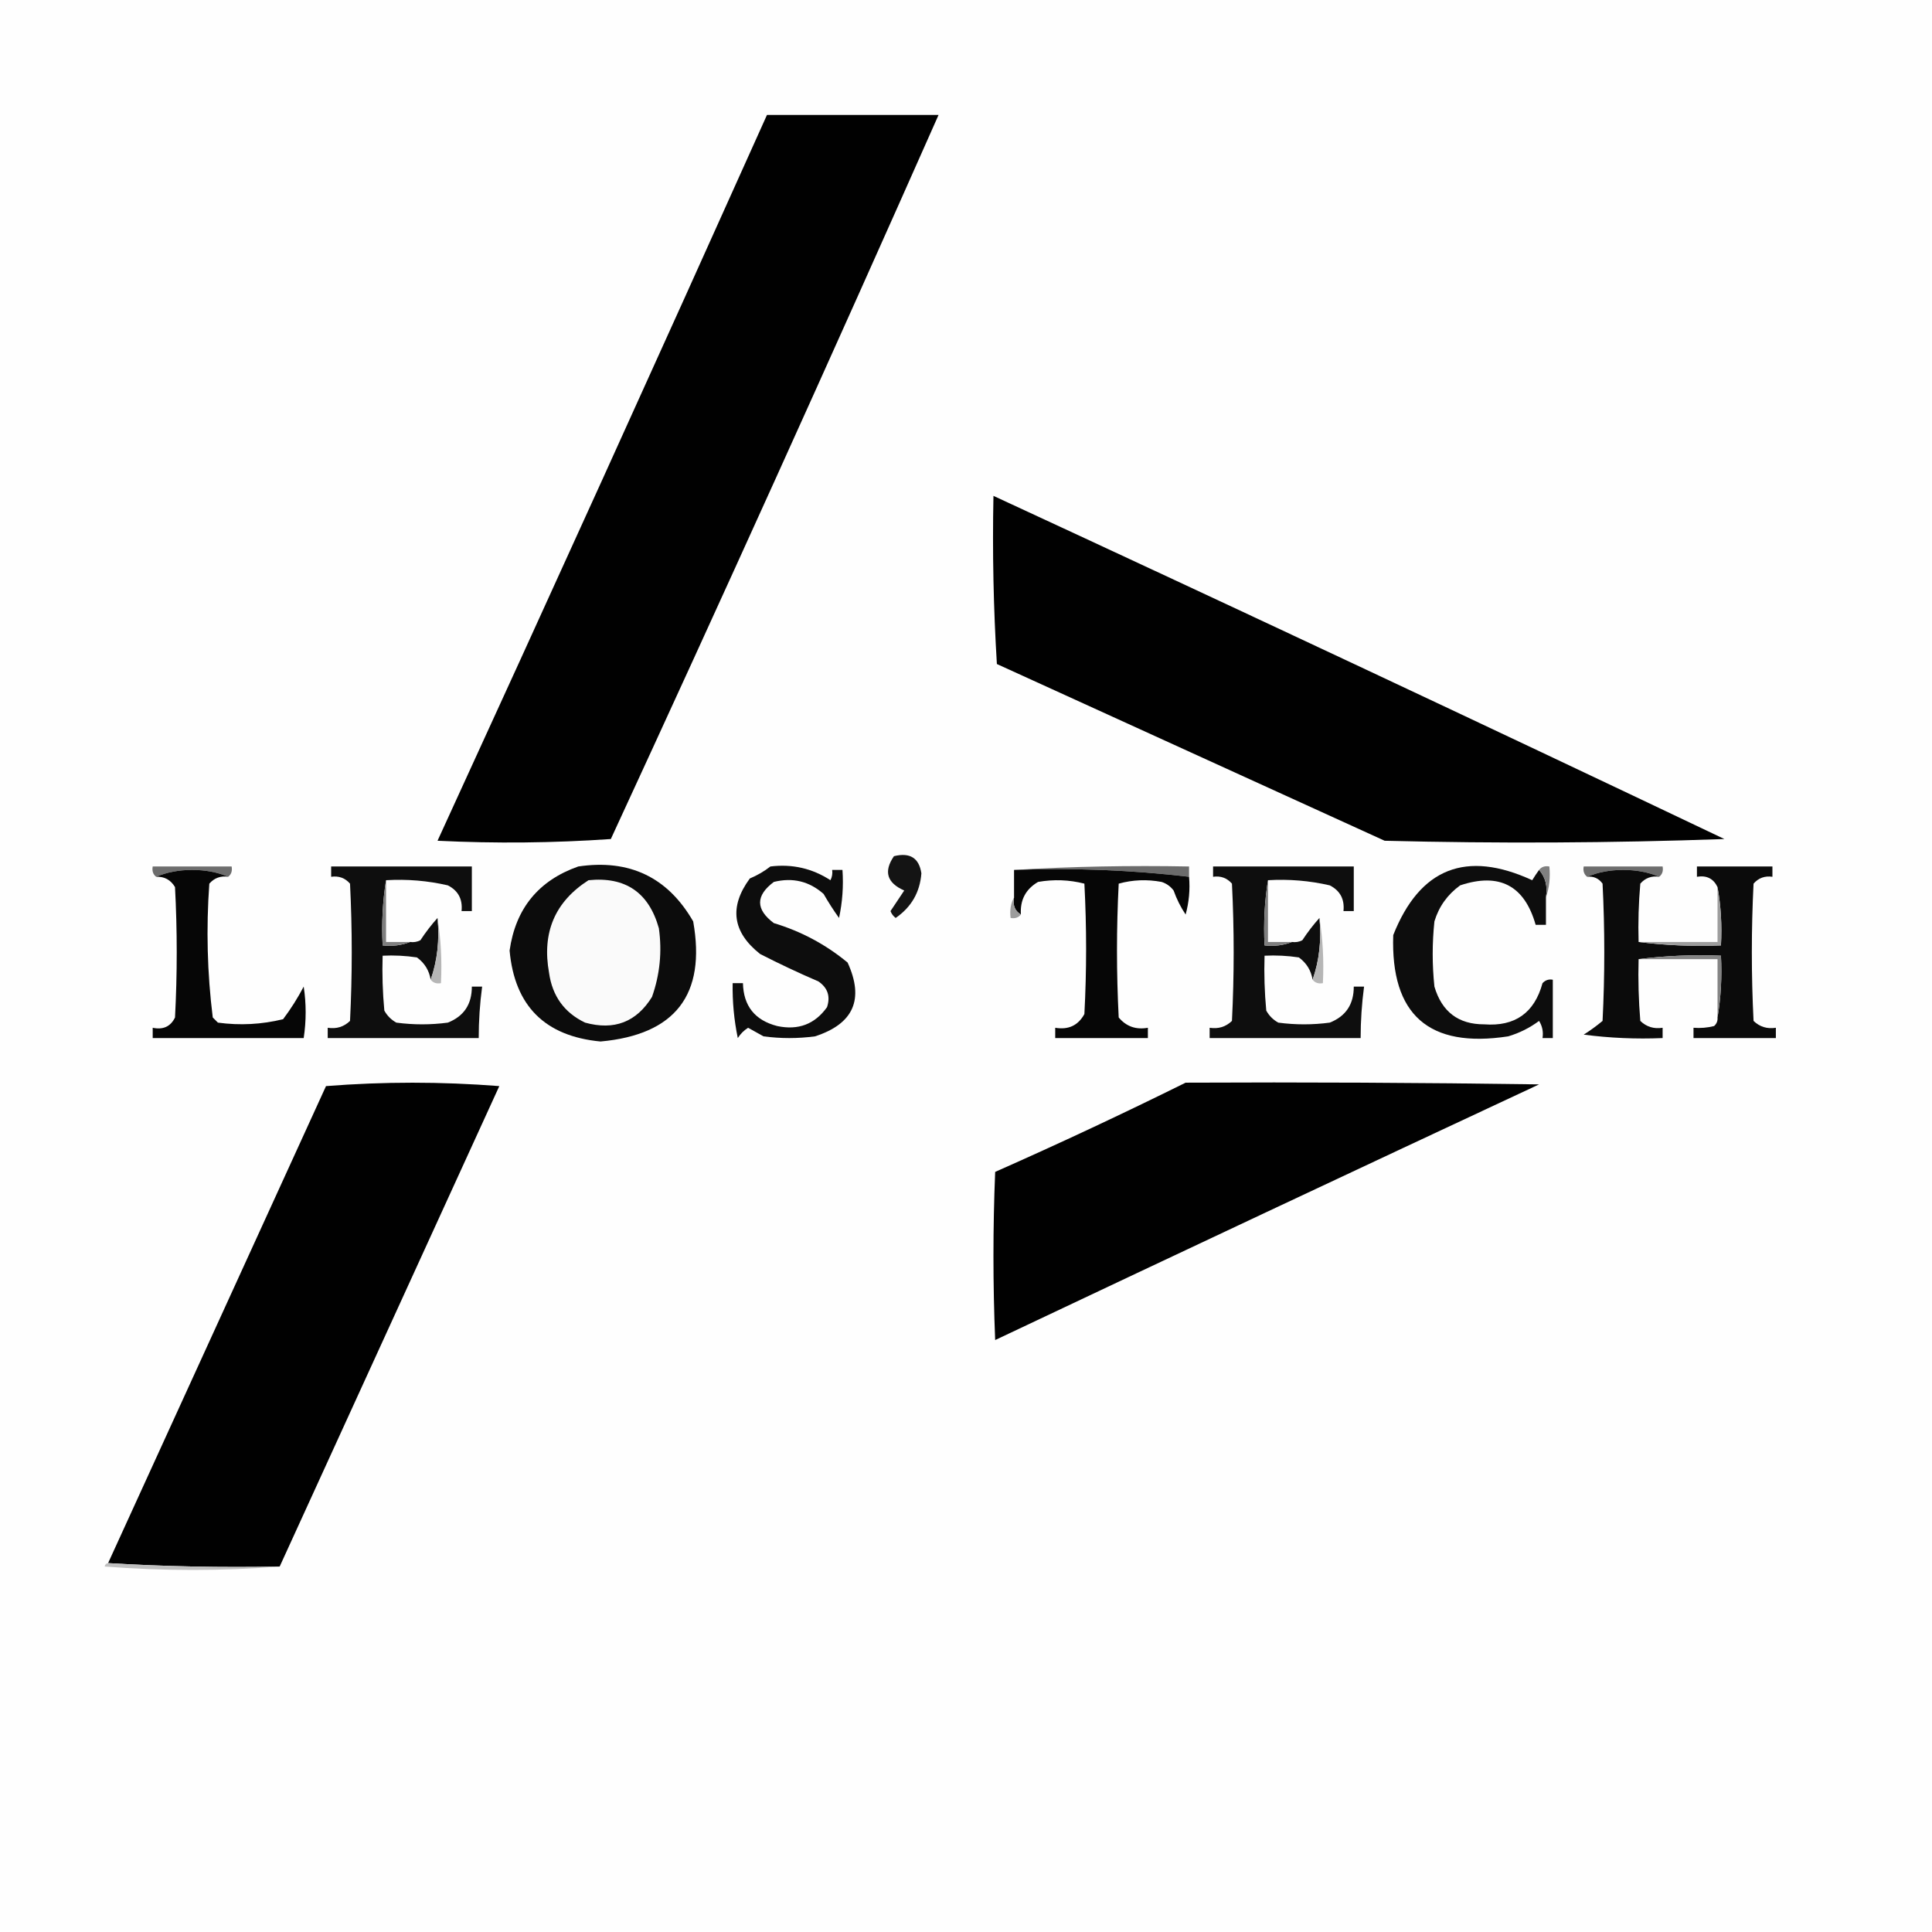
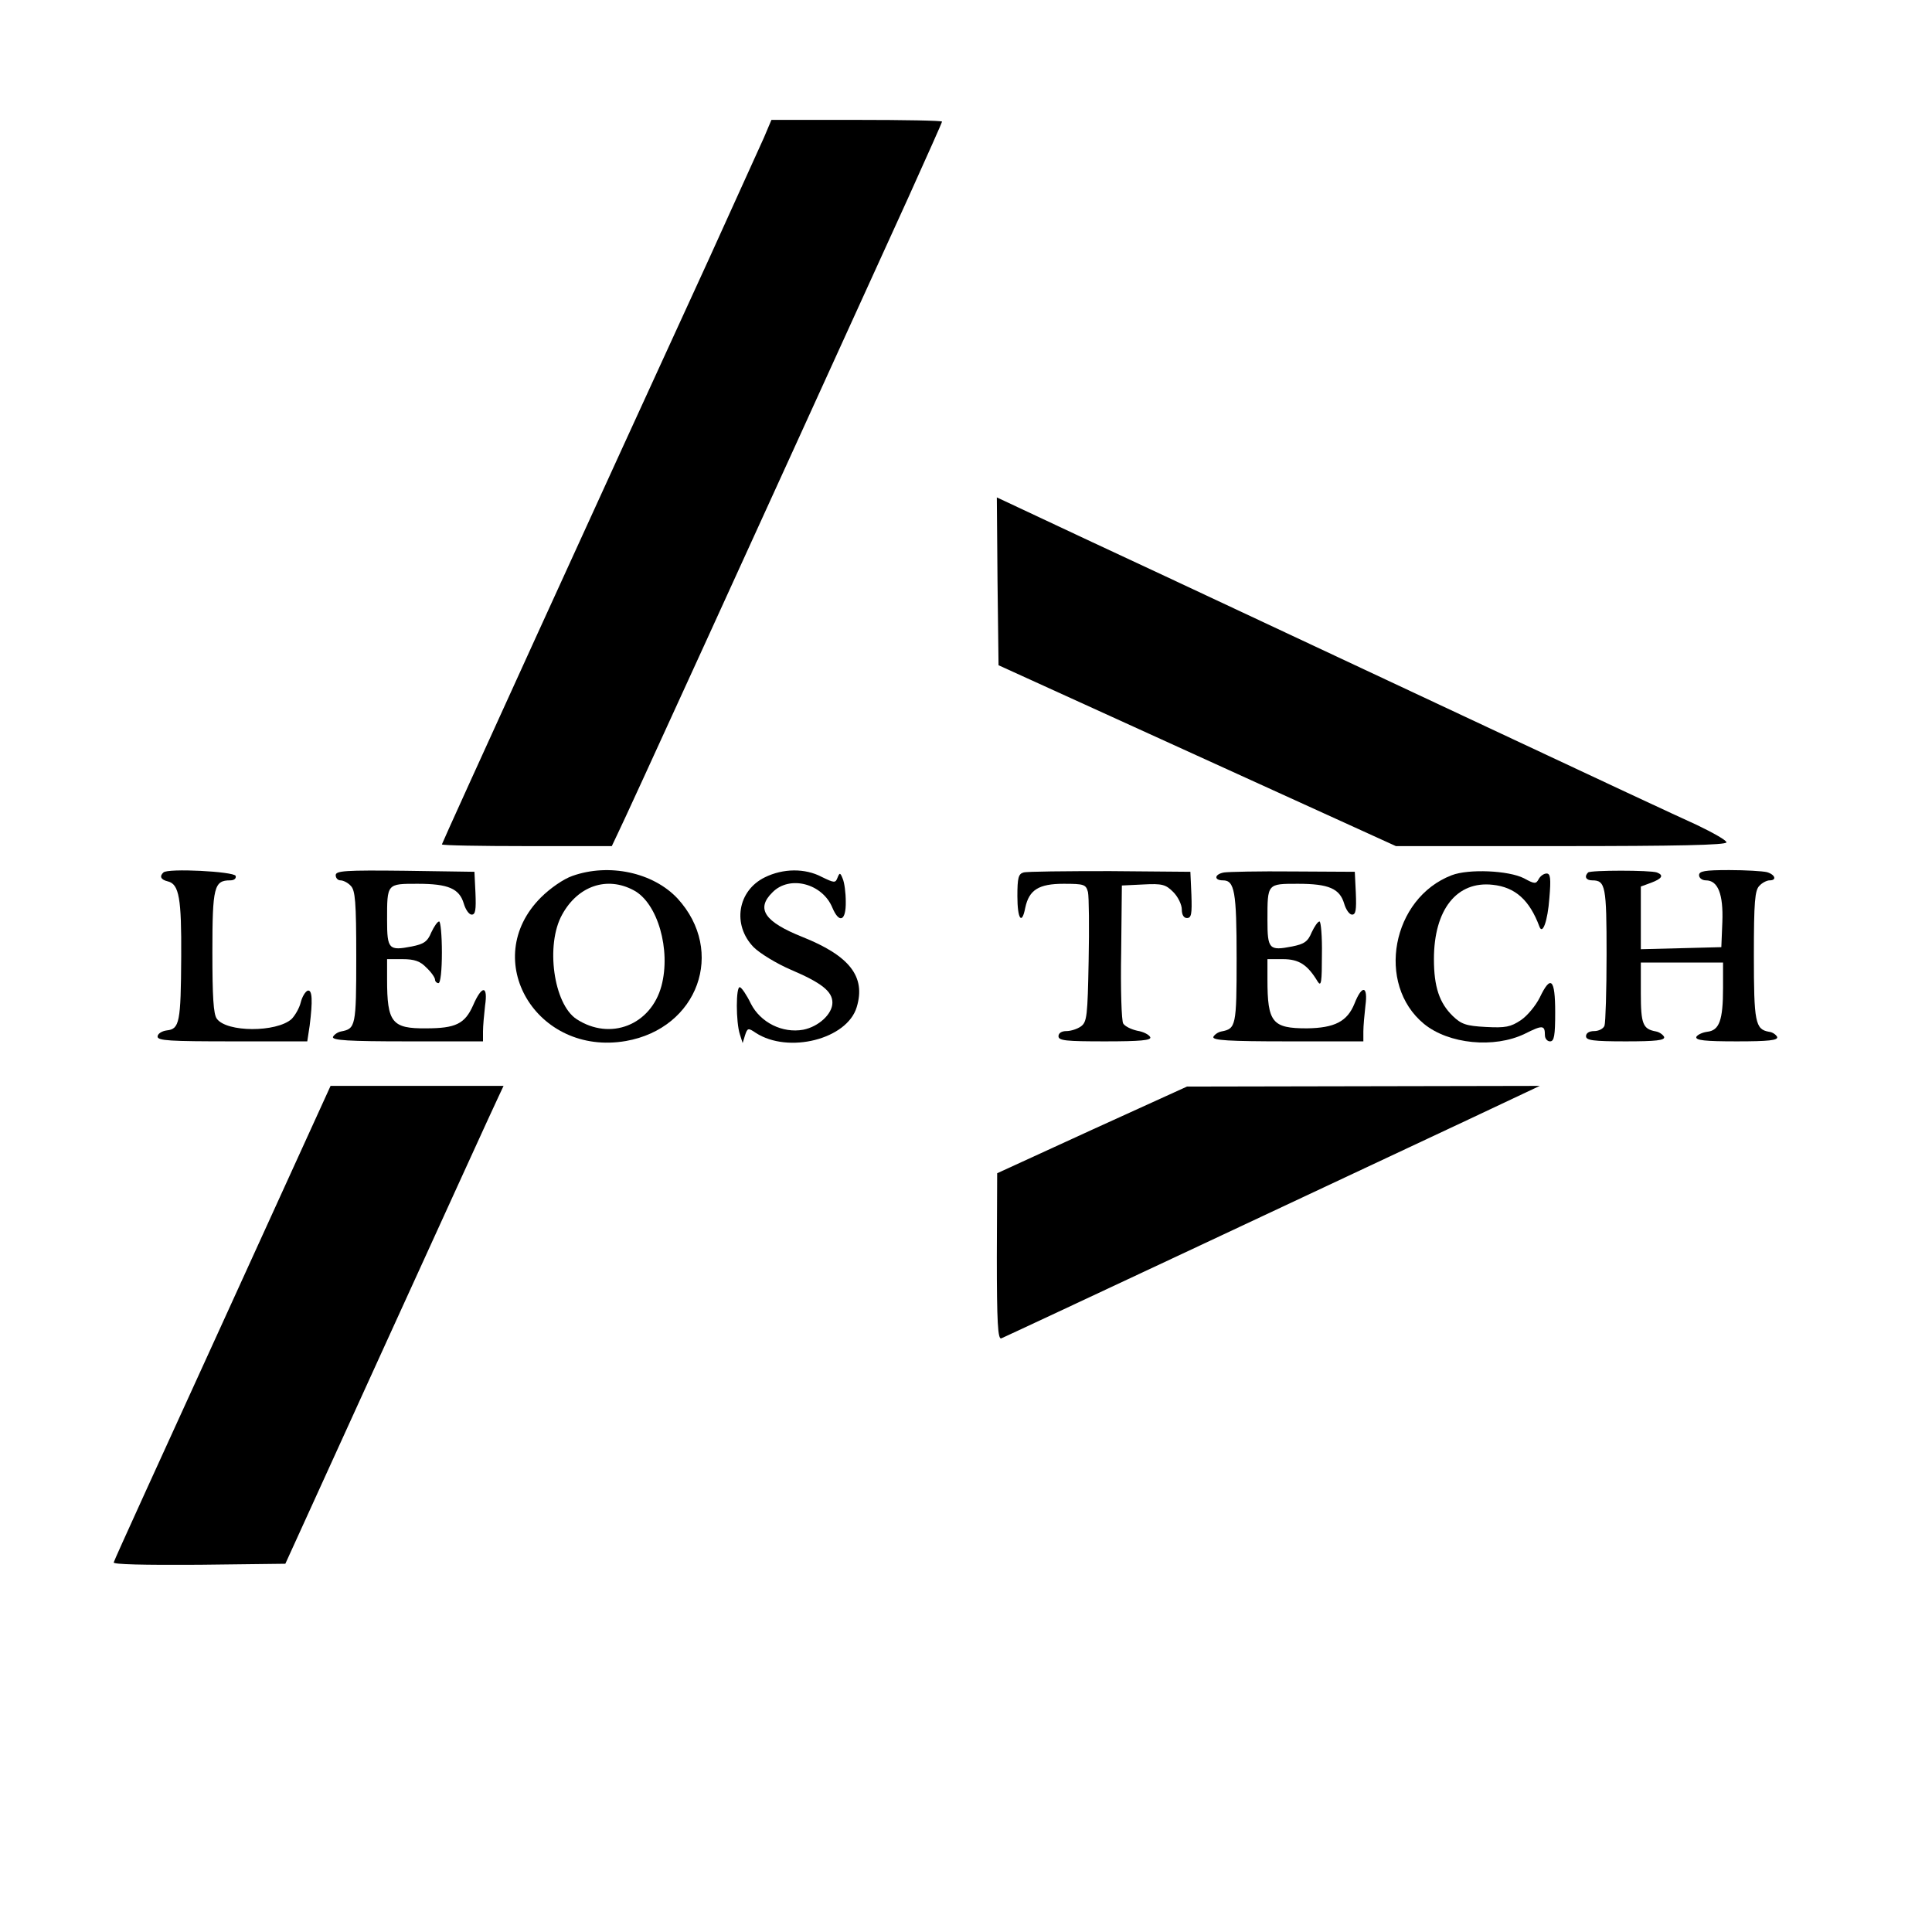
- <svg xmlns="http://www.w3.org/2000/svg" version="1.1" width="563px" height="563px" style="shape-rendering:geometricPrecision; text-rendering:geometricPrecision; image-rendering:optimizeQuality; fill-rule:evenodd; clip-rule:evenodd">
-   <g>
-     <path style="opacity:1" fill="#fefefe" d="M -0.5,-0.5 C 187.167,-0.5 374.833,-0.5 562.5,-0.5C 562.5,187.167 562.5,374.833 562.5,562.5C 374.833,562.5 187.167,562.5 -0.5,562.5C -0.5,374.833 -0.5,187.167 -0.5,-0.5 Z" />
-   </g>
-   <g>
-     <path style="opacity:1" fill="#010101" d="M 223.5,33.5 C 240.167,33.5 256.833,33.5 273.5,33.5C 242.233,104.038 210.399,174.372 178,244.5C 161.241,245.658 144.407,245.825 127.5,245C 159.792,174.619 191.792,104.119 223.5,33.5 Z" />
-   </g>
-   <g>
-     <path style="opacity:1" fill="#010101" d="M 289.5,144.5 C 360.681,177.449 431.681,210.782 502.5,244.5C 469.505,245.667 436.505,245.833 403.5,245C 365.833,227.833 328.167,210.667 290.5,193.5C 289.501,177.18 289.167,160.847 289.5,144.5 Z" />
-   </g>
-   <g>
-     <path style="opacity:1" fill="#141414" d="M 260.5,249.5 C 265.156,248.34 267.823,250.007 268.5,254.5C 268.072,260.022 265.572,264.355 261,267.5C 260.308,266.975 259.808,266.308 259.5,265.5C 260.833,263.5 262.167,261.5 263.5,259.5C 258.448,257.283 257.448,253.95 260.5,249.5 Z" />
-   </g>
-   <g>
-     <path style="opacity:1" fill="#6d6d6d" d="M 66.5,255.5 C 63.402,254.179 59.902,253.512 56,253.5C 52.098,253.512 48.598,254.179 45.5,255.5C 44.596,254.791 44.263,253.791 44.5,252.5C 52.167,252.5 59.833,252.5 67.5,252.5C 67.737,253.791 67.404,254.791 66.5,255.5 Z" />
-   </g>
-   <g>
-     <path style="opacity:1" fill="#0c0c0c" d="M 168.5,252.5 C 183.408,250.289 194.575,255.623 202,268.5C 205.802,289.857 196.802,301.523 175,303.5C 158.796,301.962 149.962,293.129 148.5,277C 150.245,264.76 156.912,256.593 168.5,252.5 Z" />
-   </g>
-   <g>
-     <path style="opacity:1" fill="#0d0d0d" d="M 224.5,252.5 C 230.852,251.715 236.686,253.048 242,256.5C 242.483,255.552 242.649,254.552 242.5,253.5C 243.5,253.5 244.5,253.5 245.5,253.5C 245.827,258.214 245.493,262.88 244.5,267.5C 242.915,265.294 241.415,262.961 240,260.5C 235.827,256.809 230.993,255.642 225.5,257C 220.167,261 220.167,265 225.5,269C 233.478,271.404 240.645,275.238 247,280.5C 251.9,291.202 248.733,298.368 237.5,302C 232.5,302.667 227.5,302.667 222.5,302C 220.99,301.15 219.49,300.317 218,299.5C 216.779,300.272 215.779,301.272 215,302.5C 213.905,297.22 213.405,291.887 213.5,286.5C 214.5,286.5 215.5,286.5 216.5,286.5C 216.657,293.161 219.99,297.328 226.5,299C 232.624,300.296 237.457,298.462 241,293.5C 242.041,290.364 241.207,287.864 238.5,286C 232.748,283.526 227.081,280.86 221.5,278C 213.42,271.613 212.42,264.279 218.5,256C 220.727,255.059 222.727,253.892 224.5,252.5 Z" />
-   </g>
-   <g>
-     <path style="opacity:1" fill="#6b6b6b" d="M 295.5,253.5 C 312.325,252.503 329.325,252.17 346.5,252.5C 346.5,253.5 346.5,254.5 346.5,255.5C 329.738,253.536 312.738,252.87 295.5,253.5 Z" />
-   </g>
-   <g>
-     <path style="opacity:1" fill="#0d0d0d" d="M 448.5,253.5 C 450.369,255.635 451.036,258.302 450.5,261.5C 450.5,264.167 450.5,266.833 450.5,269.5C 449.5,269.5 448.5,269.5 447.5,269.5C 444.248,258.04 436.915,254.206 425.5,258C 421.806,260.687 419.306,264.187 418,268.5C 417.333,274.833 417.333,281.167 418,287.5C 420.167,294.849 425,298.516 432.5,298.5C 441.468,299.182 447.134,295.182 449.5,286.5C 450.325,285.614 451.325,285.281 452.5,285.5C 452.5,291.167 452.5,296.833 452.5,302.5C 451.5,302.5 450.5,302.5 449.5,302.5C 449.785,300.712 449.452,299.045 448.5,297.5C 445.779,299.527 442.779,301.027 439.5,302C 416.385,305.545 405.218,295.712 406,272.5C 413.739,252.97 427.239,247.637 446.5,256.5C 447.176,255.398 447.842,254.398 448.5,253.5 Z" />
-   </g>
-   <g>
-     <path style="opacity:1" fill="#6d6d6d" d="M 483.5,255.5 C 480.402,254.179 476.902,253.512 473,253.5C 469.098,253.512 465.598,254.179 462.5,255.5C 461.596,254.791 461.263,253.791 461.5,252.5C 469.167,252.5 476.833,252.5 484.5,252.5C 484.737,253.791 484.404,254.791 483.5,255.5 Z" />
-   </g>
-   <g>
-     <path style="opacity:1" fill="#060606" d="M 66.5,255.5 C 64.278,255.178 62.444,255.845 61,257.5C 60.058,270.57 60.391,283.57 62,296.5C 62.5,297 63,297.5 63.5,298C 69.917,298.87 76.251,298.536 82.5,297C 84.781,293.955 86.781,290.788 88.5,287.5C 89.259,292.463 89.259,297.463 88.5,302.5C 73.833,302.5 59.167,302.5 44.5,302.5C 44.5,301.5 44.5,300.5 44.5,299.5C 47.547,300.145 49.714,299.145 51,296.5C 51.667,283.833 51.667,271.167 51,258.5C 49.736,256.393 47.903,255.393 45.5,255.5C 48.598,254.179 52.098,253.512 56,253.5C 59.902,253.512 63.402,254.179 66.5,255.5 Z" />
-   </g>
-   <g>
-     <path style="opacity:1" fill="#0e0e0e" d="M 112.5,256.5 C 111.51,262.645 111.177,268.978 111.5,275.5C 114.385,275.806 117.052,275.473 119.5,274.5C 120.552,274.649 121.552,274.483 122.5,274C 124.087,271.594 125.753,269.428 127.5,267.5C 128.12,273.926 127.453,279.926 125.5,285.5C 125.067,282.805 123.734,280.638 121.5,279C 118.183,278.502 114.85,278.335 111.5,278.5C 111.334,283.844 111.501,289.177 112,294.5C 112.833,296 114,297.167 115.5,298C 120.5,298.667 125.5,298.667 130.5,298C 135.183,296.151 137.516,292.651 137.5,287.5C 138.5,287.5 139.5,287.5 140.5,287.5C 139.836,292.473 139.503,297.473 139.5,302.5C 124.833,302.5 110.167,302.5 95.5,302.5C 95.5,301.5 95.5,300.5 95.5,299.5C 98.044,299.896 100.211,299.229 102,297.5C 102.667,284.167 102.667,270.833 102,257.5C 100.556,255.845 98.722,255.178 96.5,255.5C 96.5,254.5 96.5,253.5 96.5,252.5C 110.167,252.5 123.833,252.5 137.5,252.5C 137.5,256.833 137.5,261.167 137.5,265.5C 136.5,265.5 135.5,265.5 134.5,265.5C 134.854,262.039 133.521,259.539 130.5,258C 124.593,256.639 118.593,256.139 112.5,256.5 Z" />
-   </g>
-   <g>
-     <path style="opacity:1" fill="#060606" d="M 295.5,253.5 C 312.738,252.87 329.738,253.536 346.5,255.5C 346.823,259.226 346.489,262.893 345.5,266.5C 344.052,264.333 342.885,262 342,259.5C 341.097,258.299 339.931,257.465 338.5,257C 334.245,256.204 330.079,256.371 326,257.5C 325.333,270.5 325.333,283.5 326,296.5C 328.196,299.125 331.03,300.125 334.5,299.5C 334.5,300.5 334.5,301.5 334.5,302.5C 325.5,302.5 316.5,302.5 307.5,302.5C 307.5,301.5 307.5,300.5 307.5,299.5C 311.355,300.155 314.188,298.821 316,295.5C 316.667,282.833 316.667,270.167 316,257.5C 311.587,256.368 307.087,256.201 302.5,257C 298.887,259.12 297.22,262.287 297.5,266.5C 295.744,265.448 295.077,263.781 295.5,261.5C 295.5,258.833 295.5,256.167 295.5,253.5 Z" />
-   </g>
-   <g>
-     <path style="opacity:1" fill="#0e0e0e" d="M 369.5,256.5 C 368.51,262.645 368.177,268.978 368.5,275.5C 371.385,275.806 374.052,275.473 376.5,274.5C 377.552,274.649 378.552,274.483 379.5,274C 381.087,271.594 382.753,269.428 384.5,267.5C 385.12,273.926 384.453,279.926 382.5,285.5C 382.067,282.805 380.734,280.638 378.5,279C 375.183,278.502 371.85,278.335 368.5,278.5C 368.334,283.844 368.501,289.177 369,294.5C 369.833,296 371,297.167 372.5,298C 377.5,298.667 382.5,298.667 387.5,298C 392.183,296.151 394.516,292.651 394.5,287.5C 395.5,287.5 396.5,287.5 397.5,287.5C 396.836,292.473 396.503,297.473 396.5,302.5C 381.833,302.5 367.167,302.5 352.5,302.5C 352.5,301.5 352.5,300.5 352.5,299.5C 355.044,299.896 357.211,299.229 359,297.5C 359.667,284.167 359.667,270.833 359,257.5C 357.556,255.845 355.722,255.178 353.5,255.5C 353.5,254.5 353.5,253.5 353.5,252.5C 367.167,252.5 380.833,252.5 394.5,252.5C 394.5,256.833 394.5,261.167 394.5,265.5C 393.5,265.5 392.5,265.5 391.5,265.5C 391.854,262.039 390.521,259.539 387.5,258C 381.593,256.639 375.593,256.139 369.5,256.5 Z" />
-   </g>
-   <g>
-     <path style="opacity:1" fill="#0b0b0b" d="M 500.5,296.5 C 501.49,290.69 501.823,284.69 501.5,278.5C 493.316,278.174 485.316,278.508 477.5,279.5C 477.334,285.509 477.501,291.509 478,297.5C 479.789,299.229 481.956,299.896 484.5,299.5C 484.5,300.5 484.5,301.5 484.5,302.5C 476.804,302.831 469.138,302.497 461.5,301.5C 463.422,300.289 465.255,298.956 467,297.5C 467.667,284.167 467.667,270.833 467,257.5C 465.89,255.963 464.39,255.297 462.5,255.5C 465.598,254.179 469.098,253.512 473,253.5C 476.902,253.512 480.402,254.179 483.5,255.5C 481.278,255.178 479.444,255.845 478,257.5C 477.501,263.157 477.334,268.824 477.5,274.5C 485.316,275.492 493.316,275.826 501.5,275.5C 501.822,269.642 501.489,263.975 500.5,258.5C 499.313,256.025 497.313,255.025 494.5,255.5C 494.5,254.5 494.5,253.5 494.5,252.5C 501.833,252.5 509.167,252.5 516.5,252.5C 516.5,253.5 516.5,254.5 516.5,255.5C 514.278,255.178 512.444,255.845 511,257.5C 510.333,270.833 510.333,284.167 511,297.5C 512.789,299.229 514.956,299.896 517.5,299.5C 517.5,300.5 517.5,301.5 517.5,302.5C 509.5,302.5 501.5,302.5 493.5,302.5C 493.5,301.5 493.5,300.5 493.5,299.5C 495.527,299.662 497.527,299.495 499.5,299C 500.252,298.329 500.586,297.496 500.5,296.5 Z" />
-   </g>
-   <g>
-     <path style="opacity:1" fill="#fafafa" d="M 171.5,256.5 C 182.245,255.409 189.079,260.075 192,270.5C 192.961,277.336 192.295,284.003 190,290.5C 185.464,297.844 178.964,300.344 170.5,298C 164.459,295.111 160.959,290.277 160,283.5C 157.877,271.765 161.71,262.765 171.5,256.5 Z" />
-   </g>
-   <g>
-     <path style="opacity:1" fill="#7f7f7f" d="M 112.5,256.5 C 112.5,262.5 112.5,268.5 112.5,274.5C 114.833,274.5 117.167,274.5 119.5,274.5C 117.052,275.473 114.385,275.806 111.5,275.5C 111.177,268.978 111.51,262.645 112.5,256.5 Z" />
-   </g>
-   <g>
-     <path style="opacity:1" fill="#7f7f7f" d="M 369.5,256.5 C 369.5,262.5 369.5,268.5 369.5,274.5C 371.833,274.5 374.167,274.5 376.5,274.5C 374.052,275.473 371.385,275.806 368.5,275.5C 368.177,268.978 368.51,262.645 369.5,256.5 Z" />
-   </g>
-   <g>
-     <path style="opacity:1" fill="#7f7f7f" d="M 448.5,253.5 C 449.209,252.596 450.209,252.263 451.5,252.5C 451.81,255.713 451.477,258.713 450.5,261.5C 451.036,258.302 450.369,255.635 448.5,253.5 Z" />
-   </g>
-   <g>
-     <path style="opacity:1" fill="#9c9c9c" d="M 295.5,261.5 C 295.077,263.781 295.744,265.448 297.5,266.5C 296.791,267.404 295.791,267.737 294.5,267.5C 294.205,265.265 294.539,263.265 295.5,261.5 Z" />
-   </g>
-   <g>
-     <path style="opacity:1" fill="#b6b6b6" d="M 127.5,267.5 C 128.49,273.645 128.823,279.978 128.5,286.5C 127.209,286.737 126.209,286.404 125.5,285.5C 127.453,279.926 128.12,273.926 127.5,267.5 Z" />
-   </g>
-   <g>
-     <path style="opacity:1" fill="#b6b6b6" d="M 384.5,267.5 C 385.49,273.645 385.823,279.978 385.5,286.5C 384.209,286.737 383.209,286.404 382.5,285.5C 384.453,279.926 385.12,273.926 384.5,267.5 Z" />
-   </g>
-   <g>
-     <path style="opacity:1" fill="#9d9d9d" d="M 500.5,258.5 C 501.489,263.975 501.822,269.642 501.5,275.5C 493.316,275.826 485.316,275.492 477.5,274.5C 485.167,274.5 492.833,274.5 500.5,274.5C 500.5,269.167 500.5,263.833 500.5,258.5 Z" />
-   </g>
-   <g>
-     <path style="opacity:1" fill="#848484" d="M 477.5,279.5 C 485.316,278.508 493.316,278.174 501.5,278.5C 501.823,284.69 501.49,290.69 500.5,296.5C 500.5,290.833 500.5,285.167 500.5,279.5C 492.833,279.5 485.167,279.5 477.5,279.5 Z" />
-   </g>
-   <g>
-     <path style="opacity:1" fill="#010101" d="M 81.5,456.5 C 64.658,456.83 47.992,456.497 31.5,455.5C 52.652,409.193 73.819,362.859 95,316.5C 111.769,315.176 128.603,315.176 145.5,316.5C 124.152,363.193 102.819,409.859 81.5,456.5 Z" />
-   </g>
-   <g>
-     <path style="opacity:1" fill="#010101" d="M 345.5,315.5 C 379.835,315.333 414.168,315.5 448.5,316C 395.591,340.705 342.758,365.538 290,390.5C 289.333,374.167 289.333,357.833 290,341.5C 308.756,333.203 327.256,324.536 345.5,315.5 Z" />
-   </g>
-   <g>
-     <path style="opacity:1" fill="#bfbfbf" d="M 31.5,455.5 C 47.992,456.497 64.658,456.83 81.5,456.5C 64.662,457.827 47.662,457.827 30.5,456.5C 30.624,455.893 30.957,455.56 31.5,455.5 Z" />
+ <svg xmlns="http://www.w3.org/2000/svg" version="1.0" width="564pt" height="564pt" viewBox="0 0 564 564" preserveAspectRatio="xMidYMid meet">
+   <g transform="translate(0,564) scale(0.1,-0.1)" fill="#000000" stroke="none">
+     <path d="M2230 5238 c-13 -29 -85 -188 -160 -353 -309 -673 -780 -1706 -780 -1710 0 -3 112 -5 248 -5 l248 0 18 38 c22 44 379 826 847 1854 54 120 99 220 99 223 0 3 -112 5 -249 5 l-249 0 -22 -52z" />
+     <path d="M2912 3943 l3 -245 580 -264 580 -264 483 0 c334 0 482 3 482 11 0 6 -39 28 -87 51 -49 22 -304 141 -568 265 -726 340 -895 420 -1198 561 l-277 130 2 -245z" />
+     <path d="M477 3093 c-12 -11 -8 -21 13 -26 33 -8 40 -50 39 -220 -1 -192 -5 -211 -42 -215 -15 -2 -27 -10 -27 -18 0 -12 35 -14 219 -14 l218 0 7 46 c9 72 8 106 -6 102 -7 -3 -16 -18 -20 -34 -4 -17 -17 -39 -27 -49 -44 -39 -189 -39 -218 1 -10 13 -13 65 -13 195 0 190 5 209 52 209 11 0 18 5 16 13 -5 13 -199 23 -211 10z" />
+     <path d="M980 3085 c0 -8 6 -15 14 -15 8 0 22 -7 30 -16 13 -13 16 -46 16 -208 0 -202 -2 -209 -44 -217 -11 -2 -21 -10 -24 -16 -3 -10 45 -13 217 -13 l221 0 0 29 c0 15 3 49 6 75 9 60 -9 61 -35 1 -24 -54 -51 -67 -137 -67 -100 -1 -114 17 -114 143 l0 59 45 0 c35 0 52 -6 70 -25 14 -13 25 -29 25 -35 0 -5 5 -10 10 -10 6 0 10 37 10 90 0 50 -4 90 -8 90 -5 0 -15 -15 -23 -32 -11 -27 -22 -34 -57 -41 -67 -13 -72 -8 -72 77 0 107 -1 106 89 106 90 0 122 -14 135 -58 5 -17 15 -32 23 -32 11 0 13 14 11 63 l-3 62 -202 3 c-176 2 -203 0 -203 -13z" />
+     <path d="M1671 3083 c-26 -9 -65 -36 -92 -63 -181 -181 -13 -464 248 -419 211 37 292 262 151 416 -71 76 -200 104 -307 66z m179 -42 c70 -37 109 -174 81 -279 -31 -115 -150 -161 -248 -97 -67 44 -91 217 -42 305 46 84 131 113 209 71z" />
+     <path d="M2233 3079 c-80 -39 -96 -139 -33 -204 18 -18 67 -48 109 -66 89 -38 121 -63 121 -96 0 -33 -40 -70 -85 -79 -61 -11 -125 21 -153 76 -12 25 -27 47 -32 48 -12 4 -12 -102 0 -138 l8 -25 7 23 c7 21 9 22 31 7 95 -62 267 -19 295 75 27 89 -21 150 -159 205 -110 44 -136 82 -87 130 50 51 146 26 175 -45 20 -47 40 -39 39 18 0 26 -4 56 -9 67 -7 18 -9 18 -15 3 -6 -16 -9 -16 -46 2 -49 26 -113 25 -166 -1z" />
+     <path d="M2988 3093 c-15 -4 -18 -16 -18 -69 0 -67 13 -86 23 -34 11 52 39 70 112 70 60 0 65 -2 71 -24 3 -13 4 -104 2 -201 -3 -161 -5 -178 -22 -191 -11 -8 -30 -14 -43 -14 -14 0 -23 -6 -23 -15 0 -13 22 -15 136 -15 103 0 135 3 132 12 -3 7 -19 16 -38 19 -18 4 -36 13 -41 21 -5 7 -8 101 -6 208 l2 195 62 3 c56 3 66 0 88 -22 14 -14 25 -37 25 -51 0 -16 6 -25 15 -25 13 0 15 12 13 68 l-3 67 -235 2 c-129 0 -243 -1 -252 -4z" />
+     <path d="M3573 3093 c-28 -5 -30 -23 -3 -23 34 0 40 -32 40 -228 0 -197 -2 -205 -44 -213 -11 -2 -21 -10 -24 -16 -3 -10 45 -13 217 -13 l221 0 0 29 c0 15 3 49 6 75 8 59 -10 62 -32 6 -21 -52 -58 -71 -139 -72 -101 0 -115 17 -115 143 l0 59 45 0 c47 0 72 -16 102 -66 10 -15 12 -1 12 79 1 53 -3 97 -7 97 -5 0 -15 -15 -23 -32 -11 -27 -22 -34 -57 -41 -67 -13 -72 -8 -72 77 0 107 -1 106 89 106 90 0 122 -14 135 -58 5 -17 15 -32 23 -32 11 0 13 14 11 63 l-3 62 -180 1 c-99 1 -190 -1 -202 -3z" />
+     <path d="M4238 3085 c-175 -67 -222 -318 -81 -434 72 -59 205 -72 294 -29 52 26 59 26 59 -4 0 -10 7 -18 15 -18 12 0 15 16 15 85 0 98 -13 110 -45 43 -12 -24 -36 -53 -55 -66 -30 -20 -45 -23 -102 -20 -58 3 -72 8 -97 32 -39 38 -55 85 -55 166 0 145 67 229 172 217 65 -7 107 -44 136 -122 9 -25 24 16 29 83 5 58 3 72 -8 72 -8 0 -18 -7 -23 -16 -8 -15 -12 -15 -43 2 -45 23 -162 28 -211 9z" />
+     <path d="M4636 3093 c-12 -12 -6 -23 12 -23 39 0 42 -17 42 -216 0 -106 -3 -199 -6 -208 -3 -9 -17 -16 -30 -16 -15 0 -24 -6 -24 -15 0 -12 20 -15 116 -15 88 0 115 3 112 13 -3 6 -13 14 -24 16 -38 7 -44 21 -44 112 l0 89 120 0 120 0 0 -74 c0 -95 -11 -124 -46 -128 -15 -2 -29 -9 -32 -15 -3 -10 25 -13 118 -13 93 0 121 3 118 13 -3 6 -13 14 -24 15 -40 7 -44 28 -44 223 0 157 3 190 16 203 8 9 22 16 30 16 22 0 16 17 -8 24 -13 3 -62 6 -110 6 -72 0 -88 -3 -88 -15 0 -8 9 -15 20 -15 35 0 51 -40 48 -121 l-3 -74 -117 -3 -118 -3 0 92 0 91 30 11 c32 12 38 22 17 30 -19 7 -194 7 -201 0z" />
+     <path d="M650 1779 c-173 -379 -317 -694 -318 -700 -3 -6 87 -8 249 -7 l252 3 303 665 c167 366 310 680 319 698 l15 32 -253 0 -252 0 -315 -691z" />
+     <path d="M3188 2342 l-277 -127 -1 -244 c0 -191 3 -242 13 -238 13 5 998 467 1362 638 l210 99 -515 -1 -515 -1 -277 -126z" />
  </g>
</svg>
